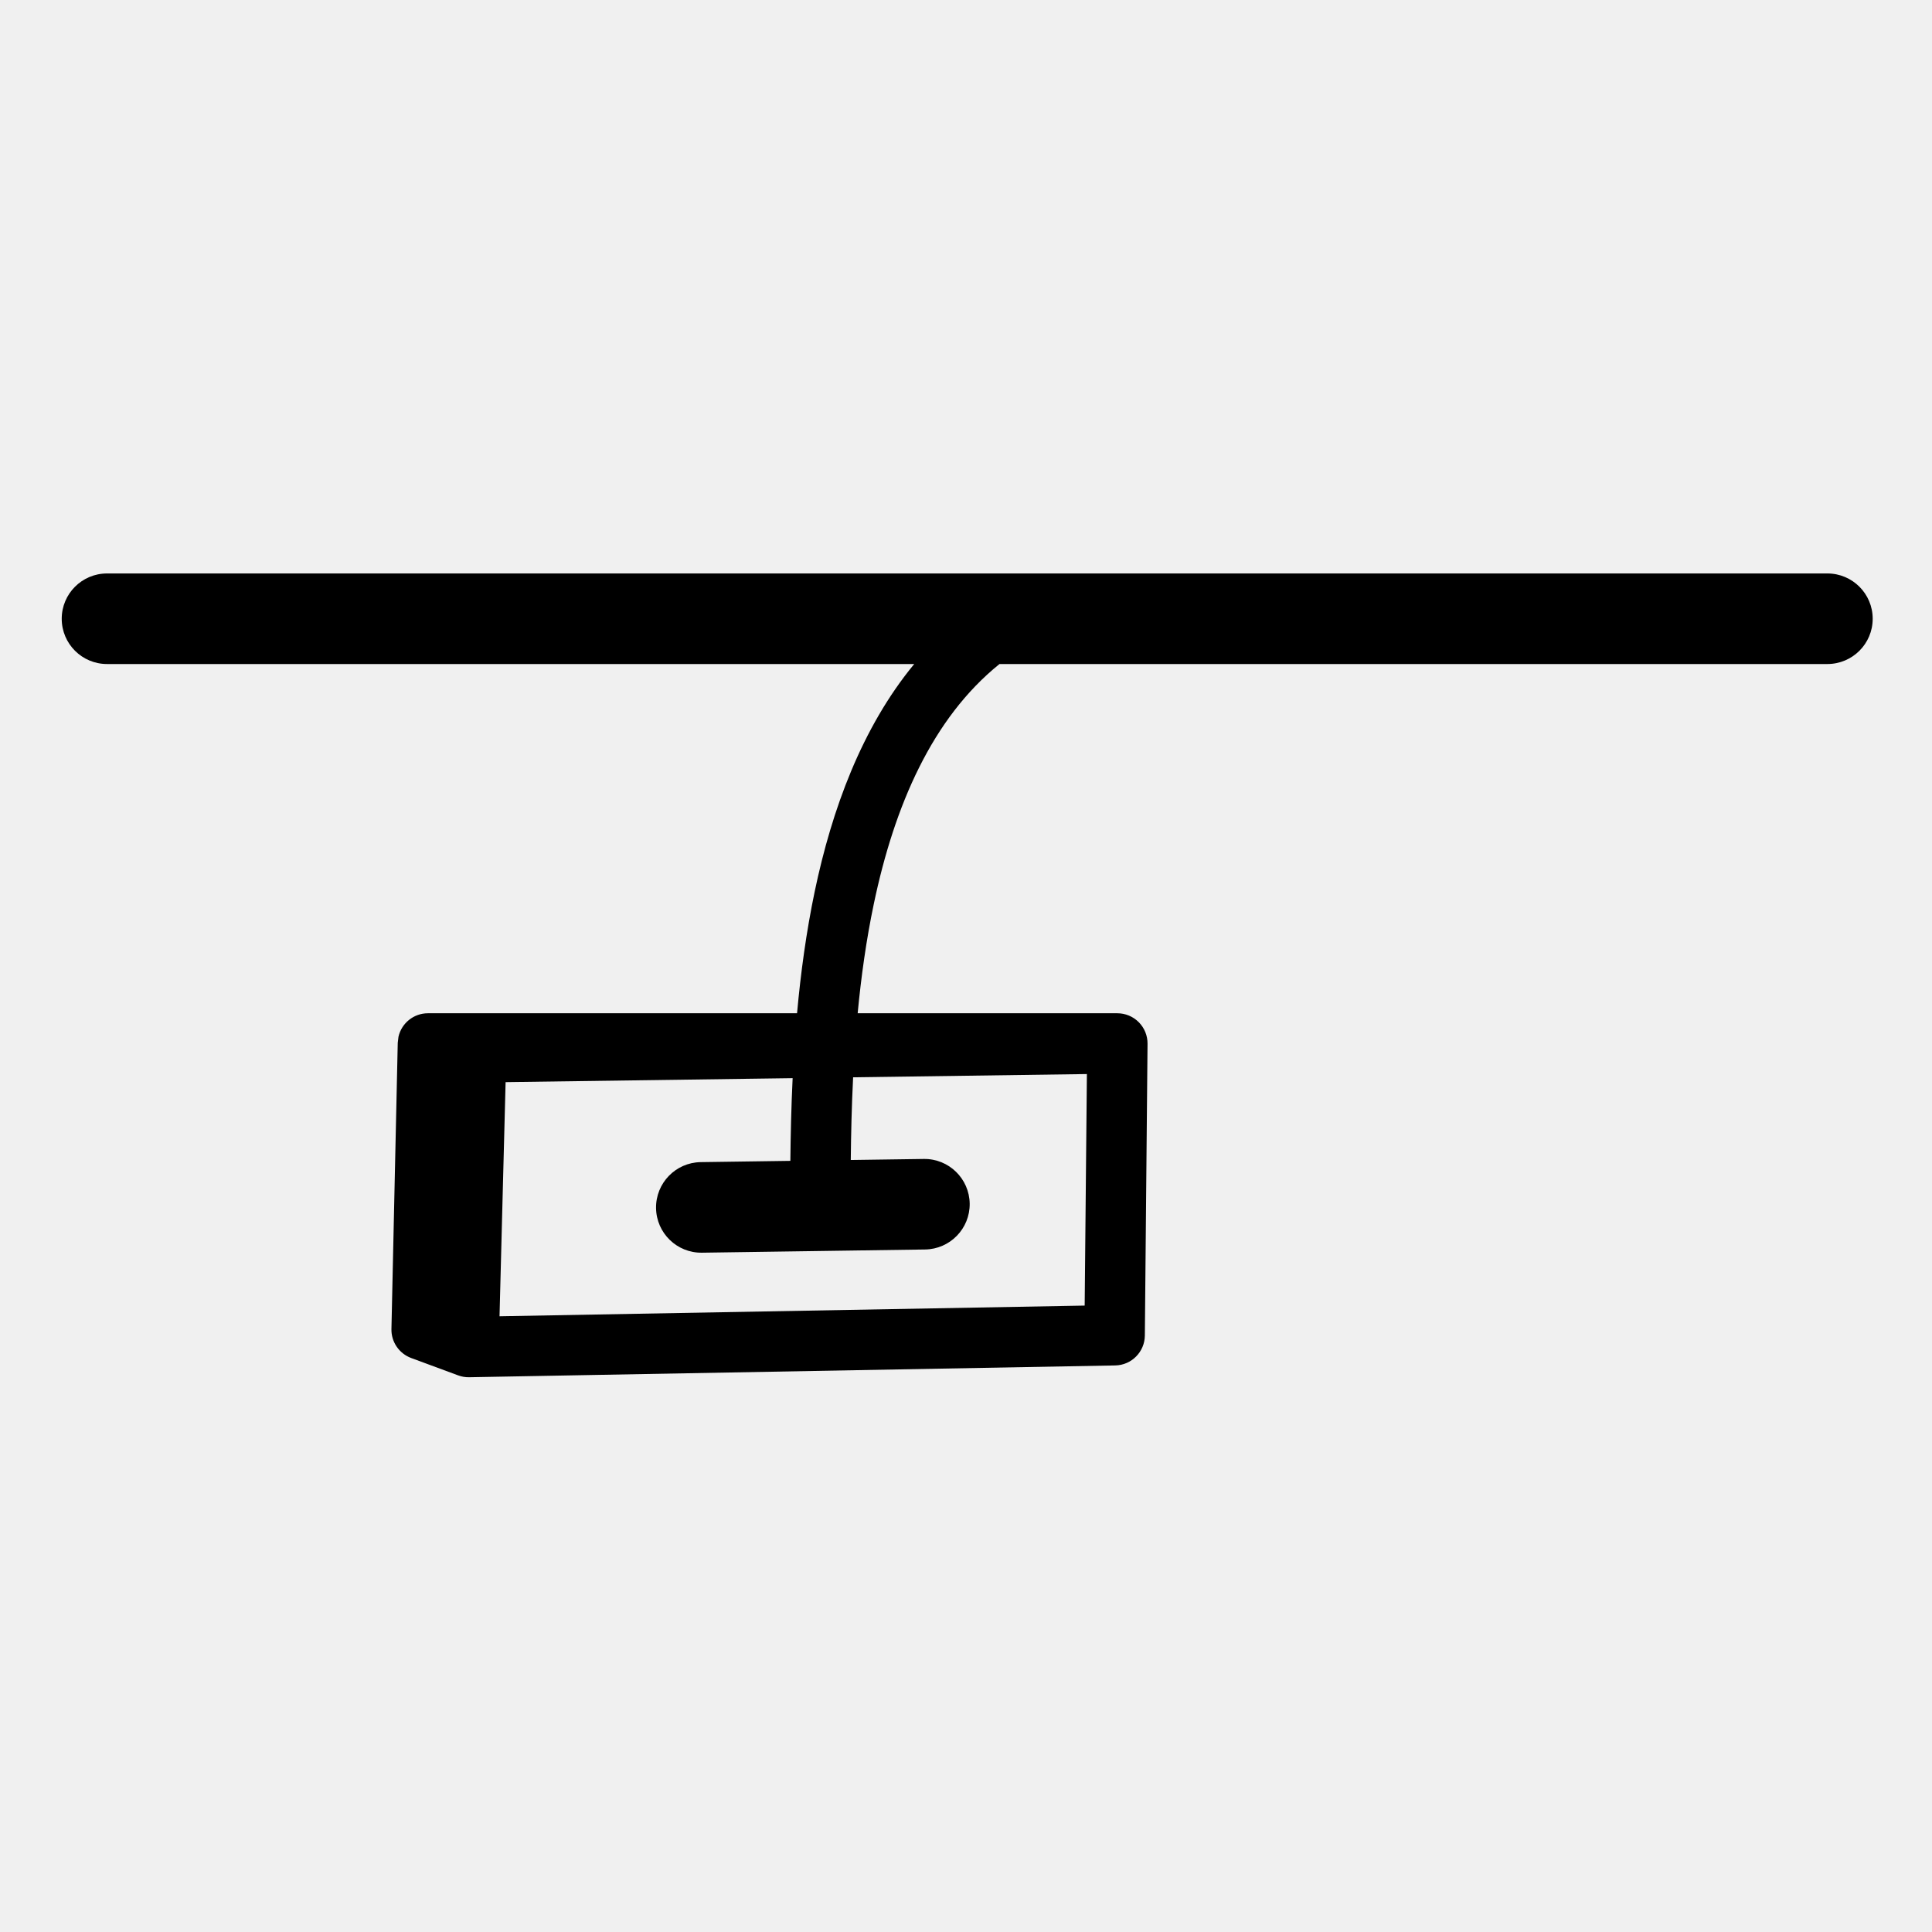
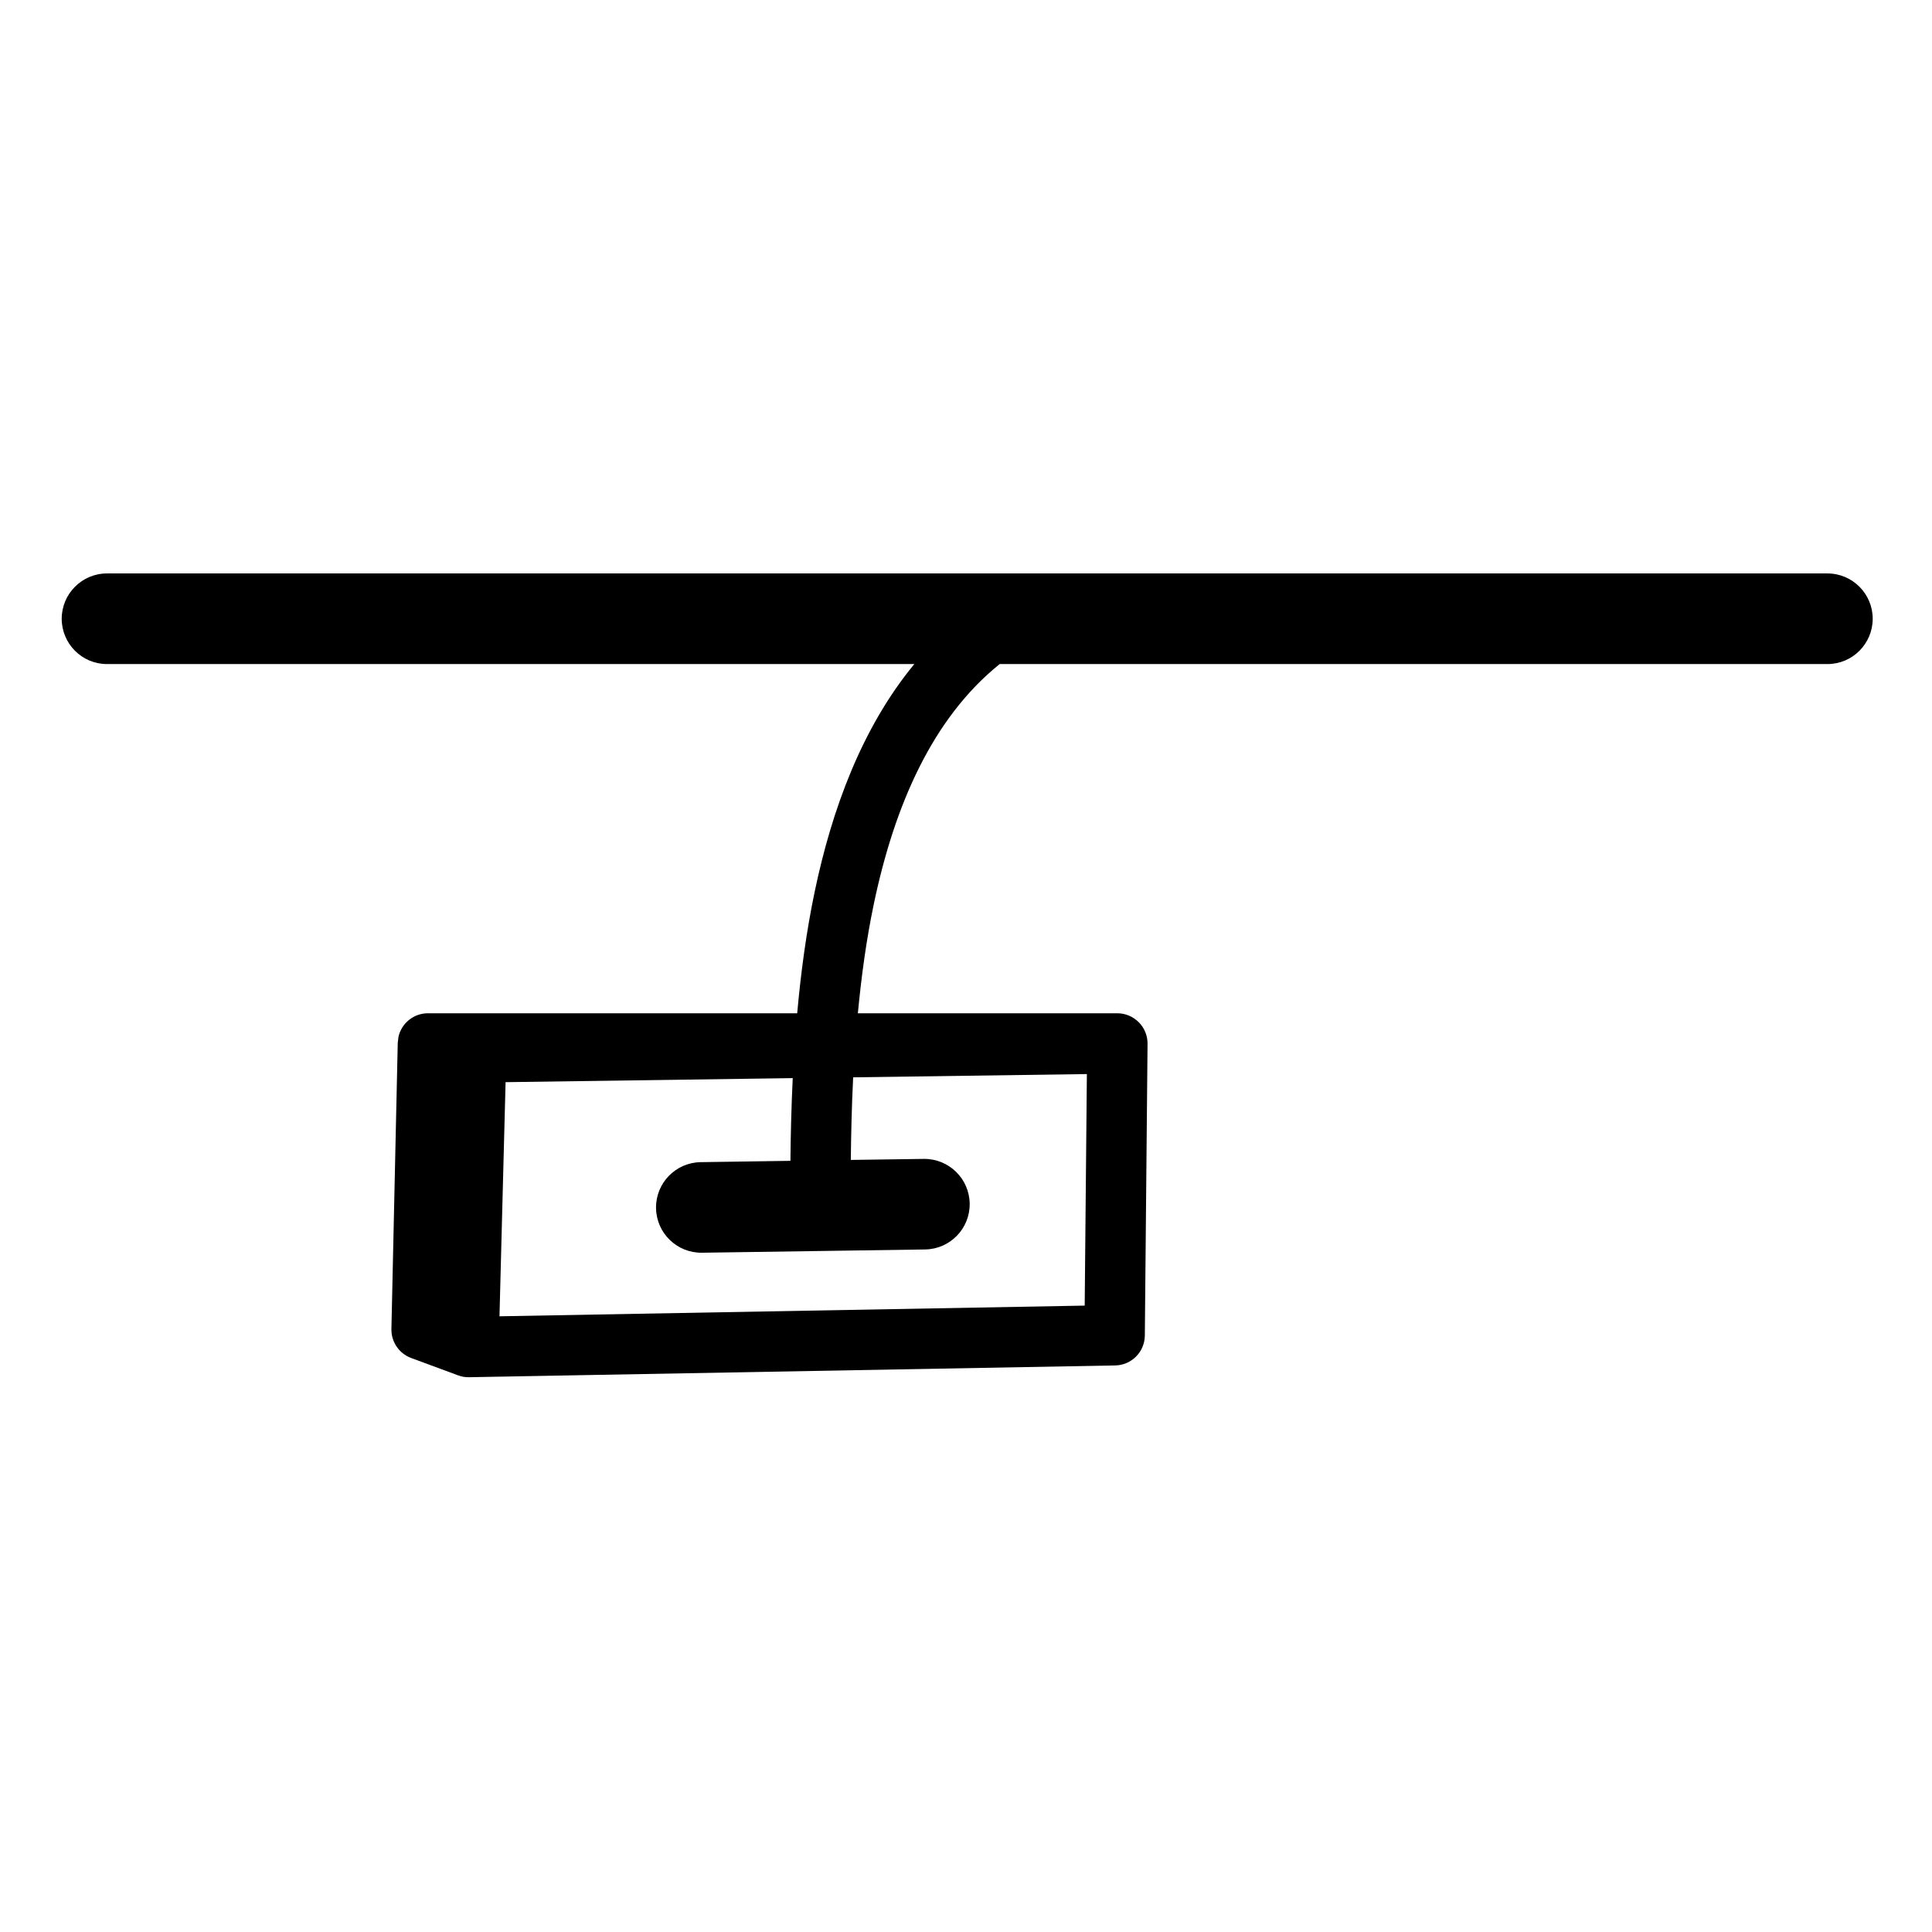
- <svg xmlns="http://www.w3.org/2000/svg" viewBox="0 0 56 56" width="56" height="56" fill="none">
-   <rect id="Icon/Luminaires/328_podsv 1" width="56" height="56" x="0" y="0" />
-   <path id="Icon" d="M54.281 17.935C54.281 17.21 53.693 16.622 52.968 16.622L3.102 16.622C2.377 16.622 1.789 17.21 1.789 17.935C1.789 18.66 2.377 19.247 3.102 19.247L26.499 19.247C24.974 21.097 24.112 23.471 23.616 25.834C23.37 27.01 23.208 28.208 23.103 29.37L12.404 29.37C11.988 29.37 11.637 29.661 11.55 30.052L11.529 30.227L11.346 38.524C11.338 38.897 11.569 39.233 11.919 39.363L13.277 39.865C13.379 39.903 13.488 39.922 13.597 39.92L32.326 39.578C32.799 39.569 33.179 39.185 33.184 38.712L33.262 30.254C33.264 30.02 33.173 29.796 33.009 29.63C32.845 29.464 32.621 29.37 32.387 29.37L24.86 29.37C24.96 28.318 25.108 27.245 25.329 26.195C25.926 23.349 27.022 20.817 28.971 19.247L52.968 19.247C53.693 19.247 54.281 18.66 54.281 17.935ZM22.975 31.251C22.934 32.096 22.917 32.903 22.909 33.648L20.309 33.685C19.585 33.696 19.006 34.292 19.016 35.017C19.026 35.741 19.622 36.321 20.347 36.31L26.813 36.217C27.538 36.207 28.117 35.611 28.107 34.886C28.096 34.161 27.5 33.582 26.776 33.593L24.66 33.623C24.668 32.87 24.686 32.063 24.728 31.226L31.504 31.132L31.44 37.843L14.479 38.153L14.655 31.366L22.975 31.251Z" fill="rgb(0,0,0)" fill-rule="evenodd" />
+ <svg xmlns="http://www.w3.org/2000/svg" width="32" height="32" viewBox="0 0 32 32" fill="none">
+   <rect width="32" height="32" fill="white" />
+   <path fill-rule="evenodd" clip-rule="evenodd" d="M30.268 9.498C30.682 9.498 31.018 9.835 31.018 10.249C31.017 10.663 30.682 10.999 30.268 10.999H16.558C15.443 11.896 14.815 13.342 14.474 14.969C14.348 15.569 14.266 16.182 14.209 16.783H18.507C18.64 16.783 18.768 16.837 18.862 16.932C18.956 17.026 19.008 17.155 19.007 17.288L18.962 22.121C18.959 22.392 18.742 22.611 18.472 22.616L7.77 22.811C7.707 22.813 7.645 22.802 7.587 22.78L6.811 22.493C6.611 22.419 6.479 22.227 6.483 22.014L6.588 17.273L6.6 17.173C6.65 16.949 6.85 16.783 7.088 16.783H13.204C13.264 16.119 13.354 15.435 13.495 14.763C13.778 13.413 14.272 12.056 15.144 10.999H1.772C1.358 10.999 1.023 10.663 1.022 10.249C1.022 9.835 1.358 9.498 1.772 9.498H30.268ZM14.131 17.844C14.107 18.322 14.097 18.782 14.092 19.212L15.301 19.195C15.715 19.19 16.055 19.521 16.061 19.935C16.067 20.349 15.736 20.689 15.322 20.695L11.627 20.749C11.213 20.755 10.872 20.424 10.866 20.01C10.86 19.596 11.191 19.255 11.605 19.249L13.092 19.227C13.096 18.801 13.107 18.34 13.13 17.857L8.374 17.924L8.273 21.802L17.966 21.625L18.002 17.79L14.131 17.844Z" fill="black" />
</svg>
